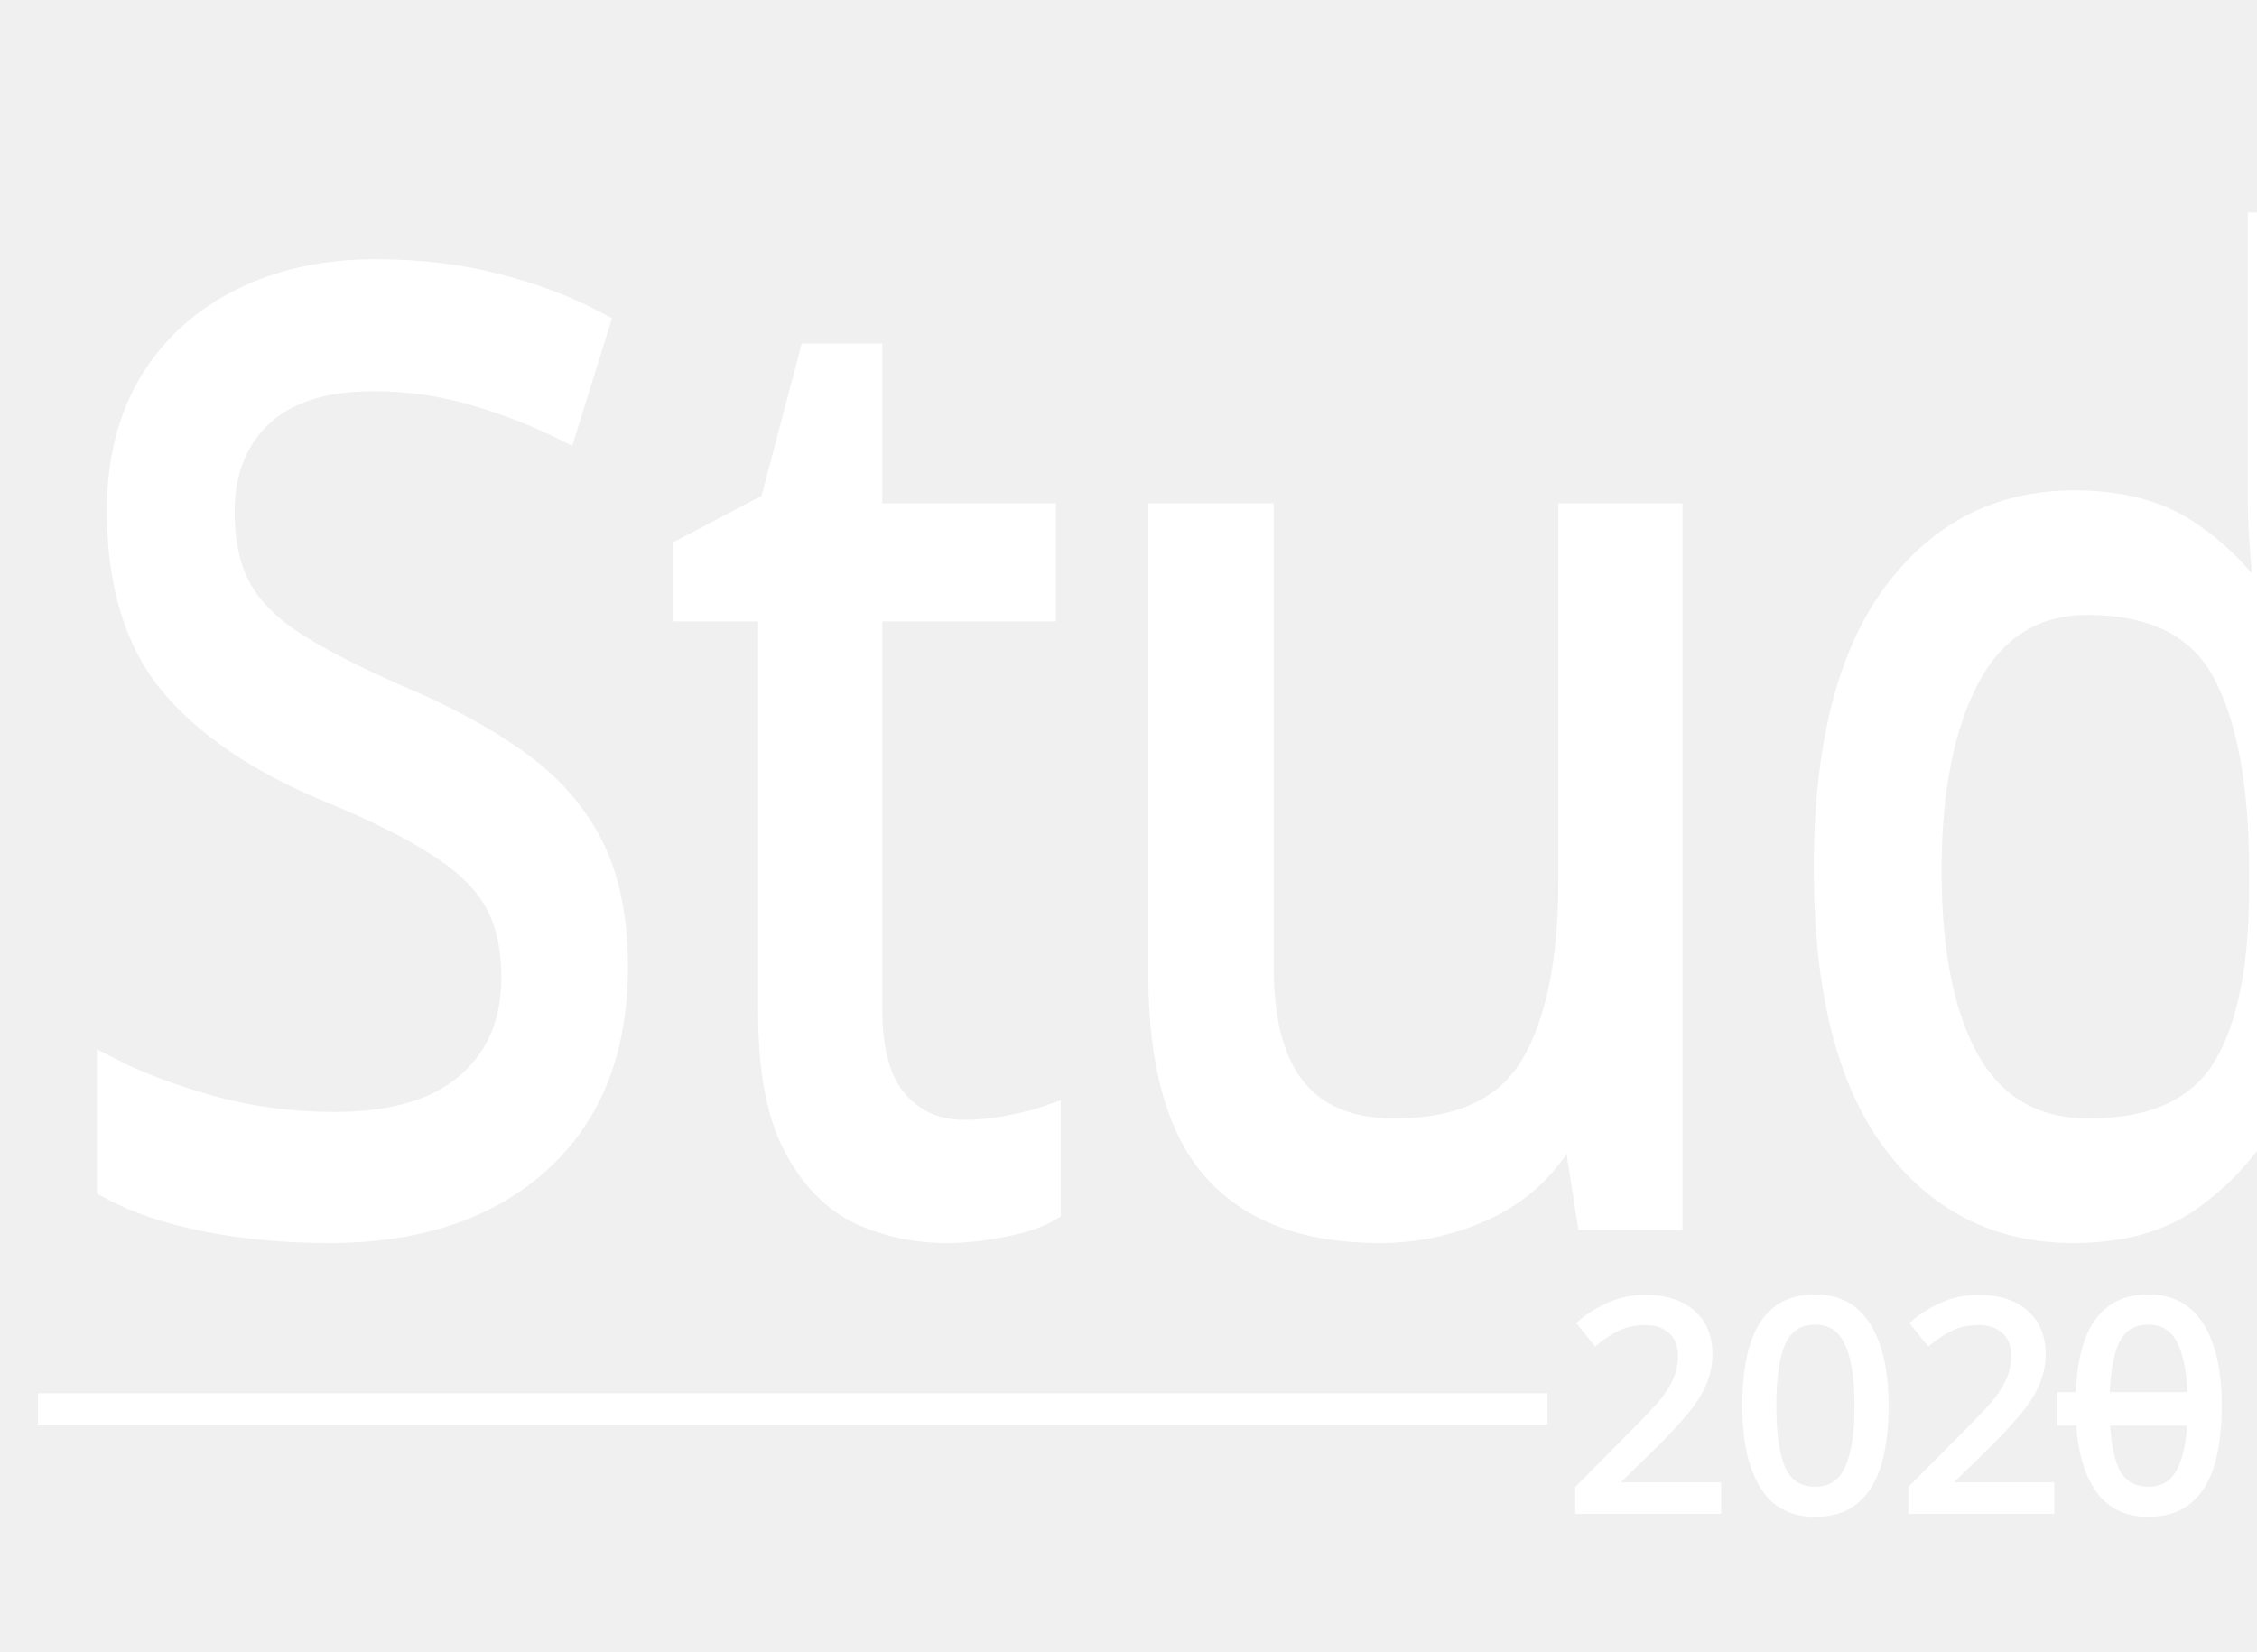
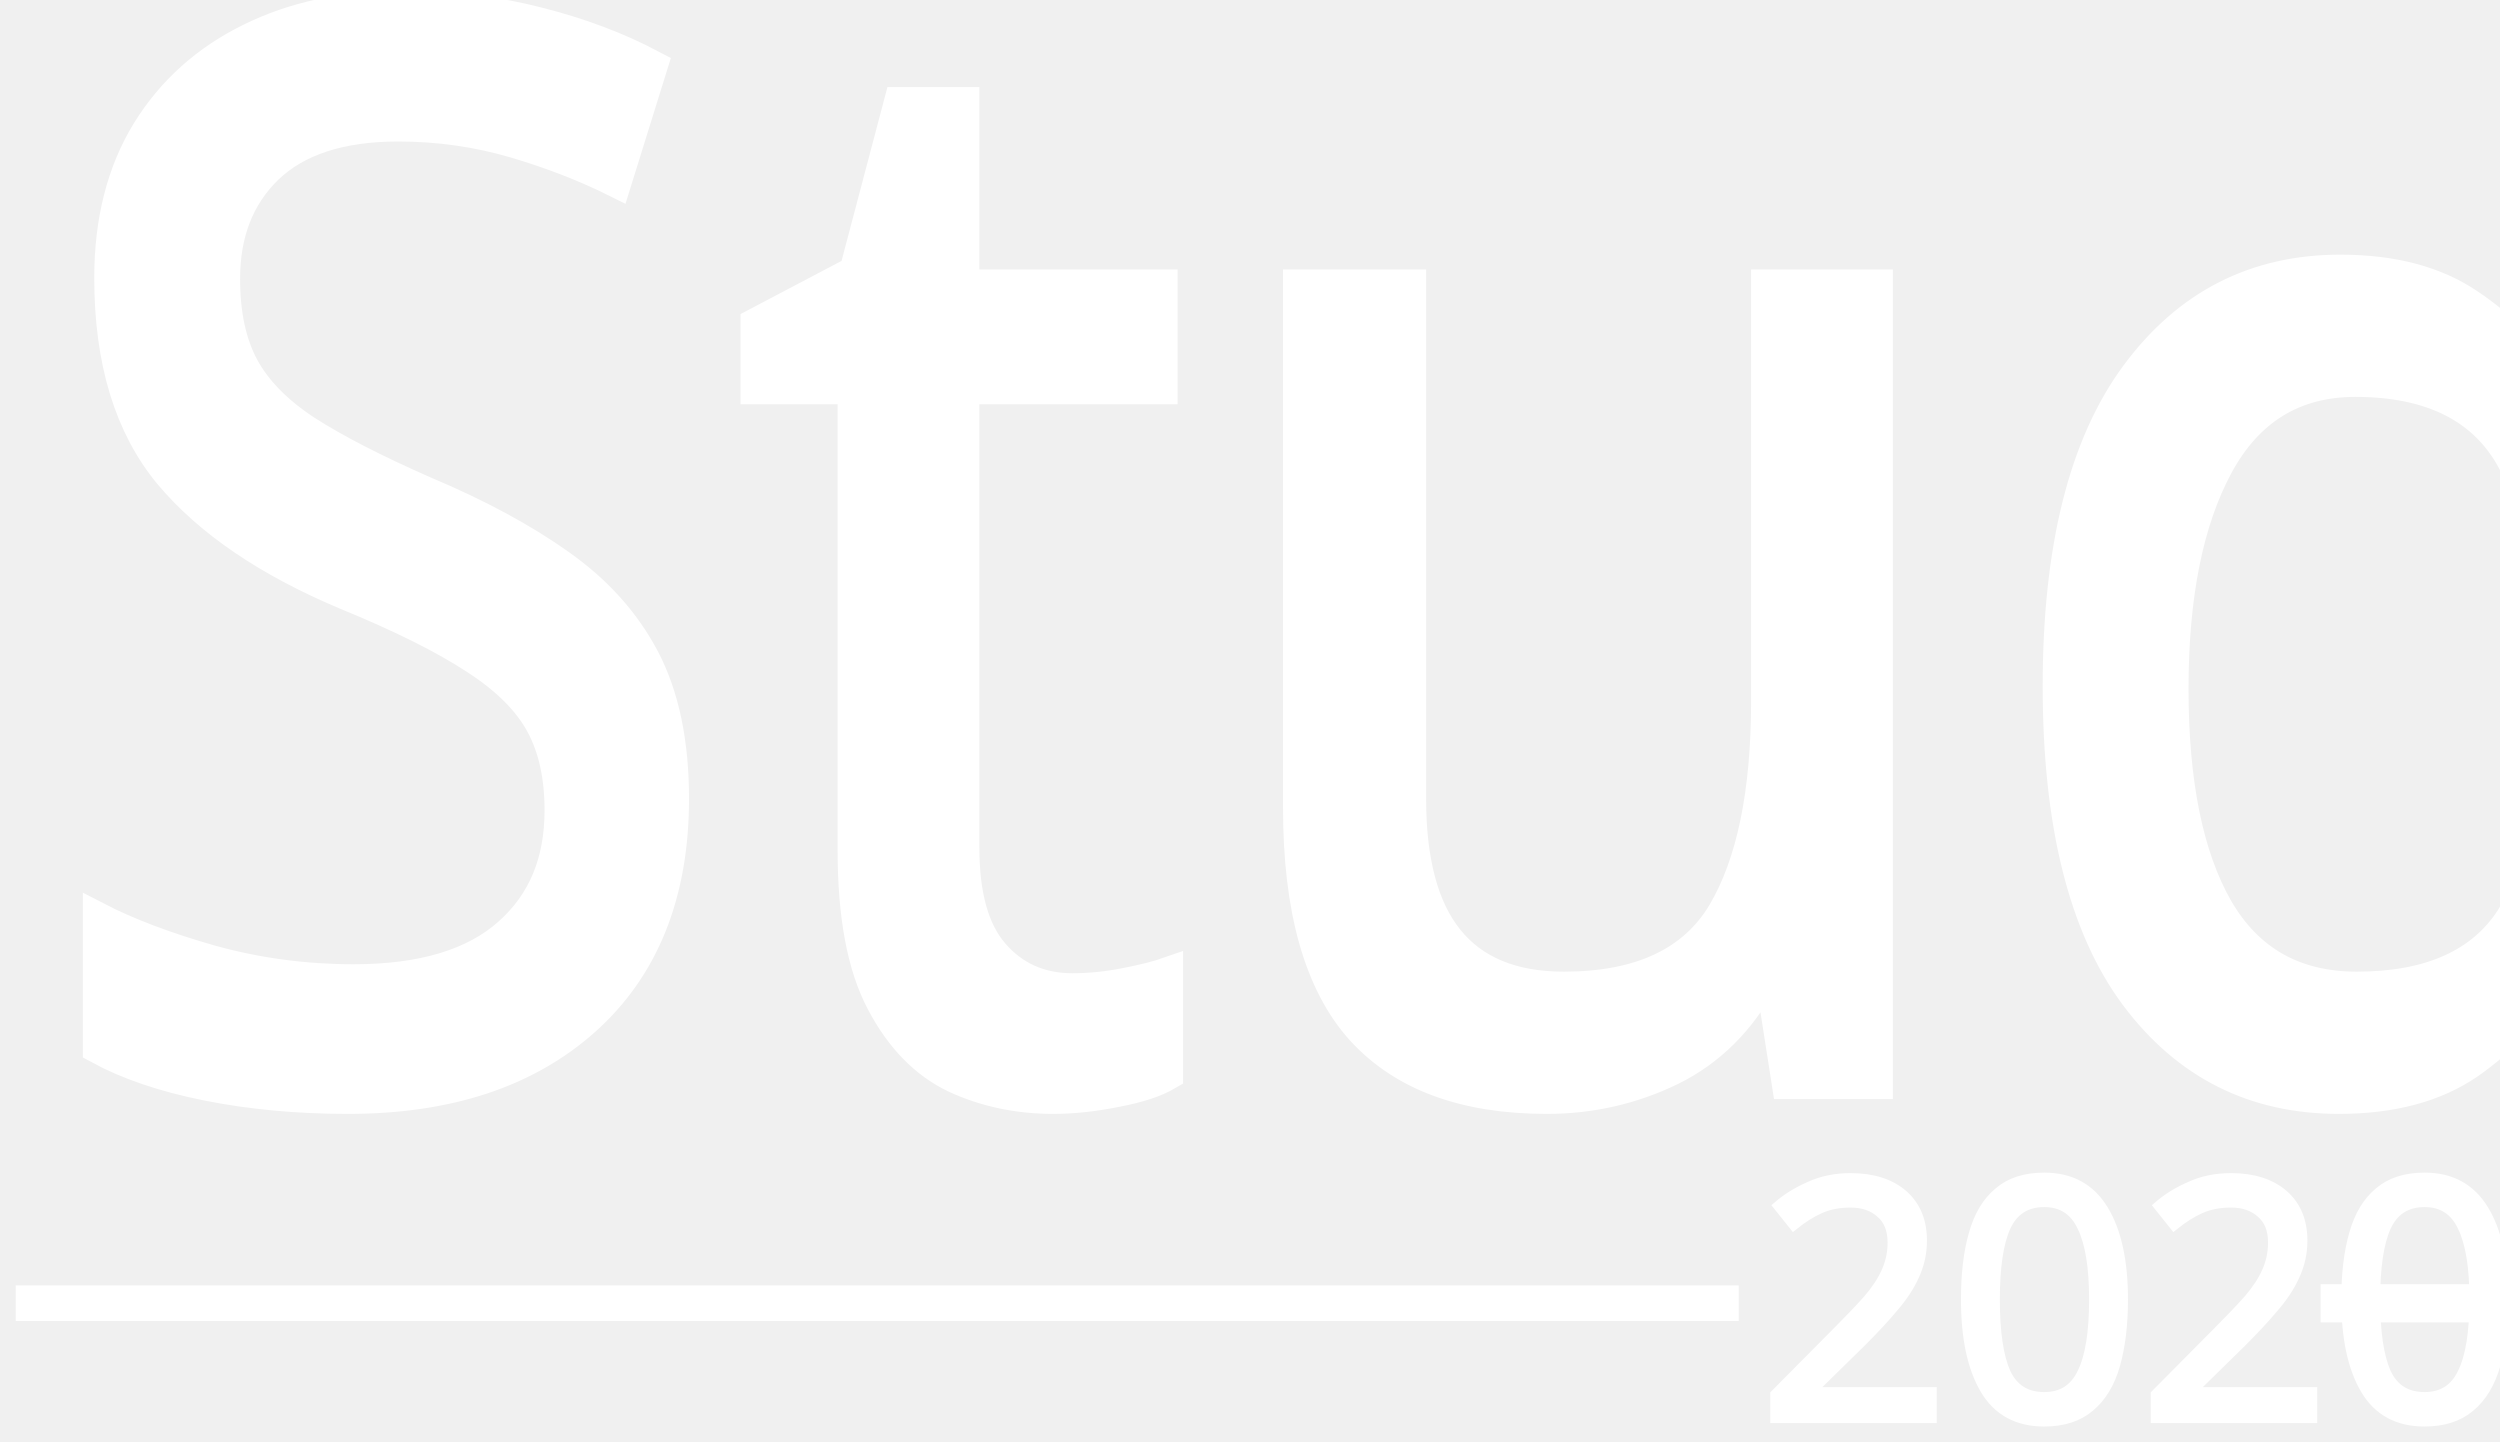
- <svg xmlns="http://www.w3.org/2000/svg" xmlns:xlink="http://www.w3.org/1999/xlink" width="82" height="60" version="1.1" style="">
-   <rect id="backgroundrect" width="100%" height="100%" x="0" y="0" fill="none" stroke="none" class="" style="" />
+ <svg xmlns="http://www.w3.org/2000/svg" xmlns:xlink="http://www.w3.org/1999/xlink" width="79.571mm" height="45.879mm" viewBox="0 0 79.571 45.879" version="1.1" id="svg4597">
  <defs id="defs4591">
    <linearGradient id="linearGradient5221">
      <stop id="stop5217" offset="0" style="stop-color:#f2c57c;stop-opacity:1" />
      <stop id="stop5219" offset="1" style="stop-color:#dba351;stop-opacity:1" />
    </linearGradient>
    <linearGradient id="linearGradient5148">
      <stop style="stop-color:#153451;stop-opacity:1" offset="0" id="stop5144" />
      <stop style="stop-color:#495867;stop-opacity:1" offset="1" id="stop5146" />
    </linearGradient>
    <linearGradient xlink:href="#linearGradient5148" id="linearGradient5150" x1="99.943" y1="314.907" x2="153.907" y2="35.076" gradientUnits="userSpaceOnUse" gradientTransform="matrix(0.8815789,0,0,1,1.994746,-0.5669643)" />
    <linearGradient xlink:href="#linearGradient5221" id="linearGradient5215" gradientUnits="userSpaceOnUse" x1="66.509" y1="177.617" x2="145.647" y2="233.558" />
    <linearGradient xlink:href="#linearGradient5221" id="linearGradient5223" gradientUnits="userSpaceOnUse" x1="66.509" y1="177.617" x2="145.647" y2="233.558" />
  </defs>
-   <g class="currentLayer" style="">
-     <g id="layer1" class="" />
-     <g id="layer2" class="selected">
-       <g id="g5197" style="fill-opacity:1;fill:#ffffff;stroke:#ffffff;stroke-opacity:1">
-         <text transform="translate(-62.58993,-176.9784) scale(0.9284191,1.0771) " id="text5154" y="205.306" x="69.471" style="font-style:normal;font-variant:normal;font-weight:normal;font-stretch:normal;font-size:43.858px;line-height:1.25;font-family:'Bebas Neue';-inkscape-font-specification:'Bebas Neue';letter-spacing:0px;word-spacing:0px;fill:#ffffff;fill-opacity:1;stroke:#ffffff;stroke-width:1;stroke-miterlimit:4;stroke-dasharray:none;stroke-opacity:1" xml:space="preserve">
-           <tspan style="fill:#ffffff;fill-opacity:1;stroke:#ffffff;stroke-width:1;stroke-miterlimit:4;stroke-dasharray:none;stroke-opacity:1" y="205.306" x="69.471" id="tspan5152">Studs</tspan>
-         </text>
-         <text id="text5158" y="54.856" x="56.878" style="font-style:normal;font-variant:normal;font-weight:normal;font-stretch:normal;font-size:10.583px;line-height:1.25;font-family:'Bebas Neue';-inkscape-font-specification:'Bebas Neue';letter-spacing:0px;word-spacing:0px;fill:#ffffff;fill-opacity:1;fill-rule:nonzero;stroke:#ffffff;stroke-width:0.3;stroke-miterlimit:4;stroke-dasharray:none;stroke-opacity:1" xml:space="preserve">
-           <tspan style="fill:#ffffff;fill-opacity:1;fill-rule:nonzero;stroke-width:0.3;stroke-miterlimit:4;stroke-dasharray:none;stroke:#ffffff;stroke-opacity:1" y="54.856" x="56.878" id="tspan5156">2020</tspan>
-         </text>
-         <path id="path5161" d="M1.383,51.191 H56.223 " style="fill:#ffffff;stroke:#ffffff;stroke-width:1.134;stroke-linecap:butt;stroke-linejoin:miter;stroke-miterlimit:4;stroke-dasharray:none;stroke-opacity:1;fill-opacity:1" />
-         <path id="path5161-0" d="m74.744,51.193 h5.21 " style="fill:#ffffff;stroke:#ffffff;stroke-width:1.216;stroke-linecap:butt;stroke-linejoin:miter;stroke-miterlimit:4;stroke-dasharray:none;stroke-opacity:1;fill-opacity:1" />
-       </g>
+   <g id="layer1" transform="translate(-65.63077,-188.1289)" />
+   <g id="layer2" transform="translate(-65.63077,-188.1289)">
+     <g id="g5197" style="fill:#ffffff;fill-opacity:1;stroke:#ffffff;stroke-opacity:1">
+       <text transform="scale(0.9284191,1.0771)" id="text5154" y="206.642" x="71.796" style="font-style:normal;font-variant:normal;font-weight:normal;font-stretch:normal;font-size:43.858px;line-height:1.25;font-family:'Bebas Neue';-inkscape-font-specification:'Bebas Neue';letter-spacing:0px;word-spacing:0px;fill:#ffffff;fill-opacity:1;stroke:#ffffff;stroke-width:1;stroke-miterlimit:4;stroke-dasharray:none;stroke-opacity:1" xml:space="preserve">
+         <tspan style="fill:#ffffff;fill-opacity:1;stroke:#ffffff;stroke-width:1;stroke-miterlimit:4;stroke-dasharray:none;stroke-opacity:1" y="206.642" x="71.796" id="tspan5152">Studs</tspan>
+       </text>
+       <text id="text5158" y="233.273" x="121.626" style="font-style:normal;font-variant:normal;font-weight:normal;font-stretch:normal;font-size:10.583px;line-height:1.25;font-family:'Bebas Neue';-inkscape-font-specification:'Bebas Neue';letter-spacing:0px;word-spacing:0px;fill:#ffffff;fill-opacity:1;fill-rule:nonzero;stroke:#ffffff;stroke-width:0.3;stroke-miterlimit:4;stroke-dasharray:none;stroke-opacity:1" xml:space="preserve">
+         <tspan style="fill:#ffffff;fill-opacity:1;fill-rule:nonzero;stroke:#ffffff;stroke-width:0.3;stroke-miterlimit:4;stroke-dasharray:none;stroke-opacity:1" y="233.273" x="121.626" id="tspan5156">2020</tspan>
+       </text>
+       <path id="path5161" d="M 66.131,229.608 H 120.971" style="fill:#ffffff;fill-opacity:1;stroke:#ffffff;stroke-width:1.134;stroke-linecap:butt;stroke-linejoin:miter;stroke-miterlimit:4;stroke-dasharray:none;stroke-opacity:1" />
+       <path id="path5161-0" d="m 139.492,229.61 h 5.21" style="fill:#ffffff;fill-opacity:1;stroke:#ffffff;stroke-width:1.216;stroke-linecap:butt;stroke-linejoin:miter;stroke-miterlimit:4;stroke-dasharray:none;stroke-opacity:1" />
    </g>
  </g>
</svg>
